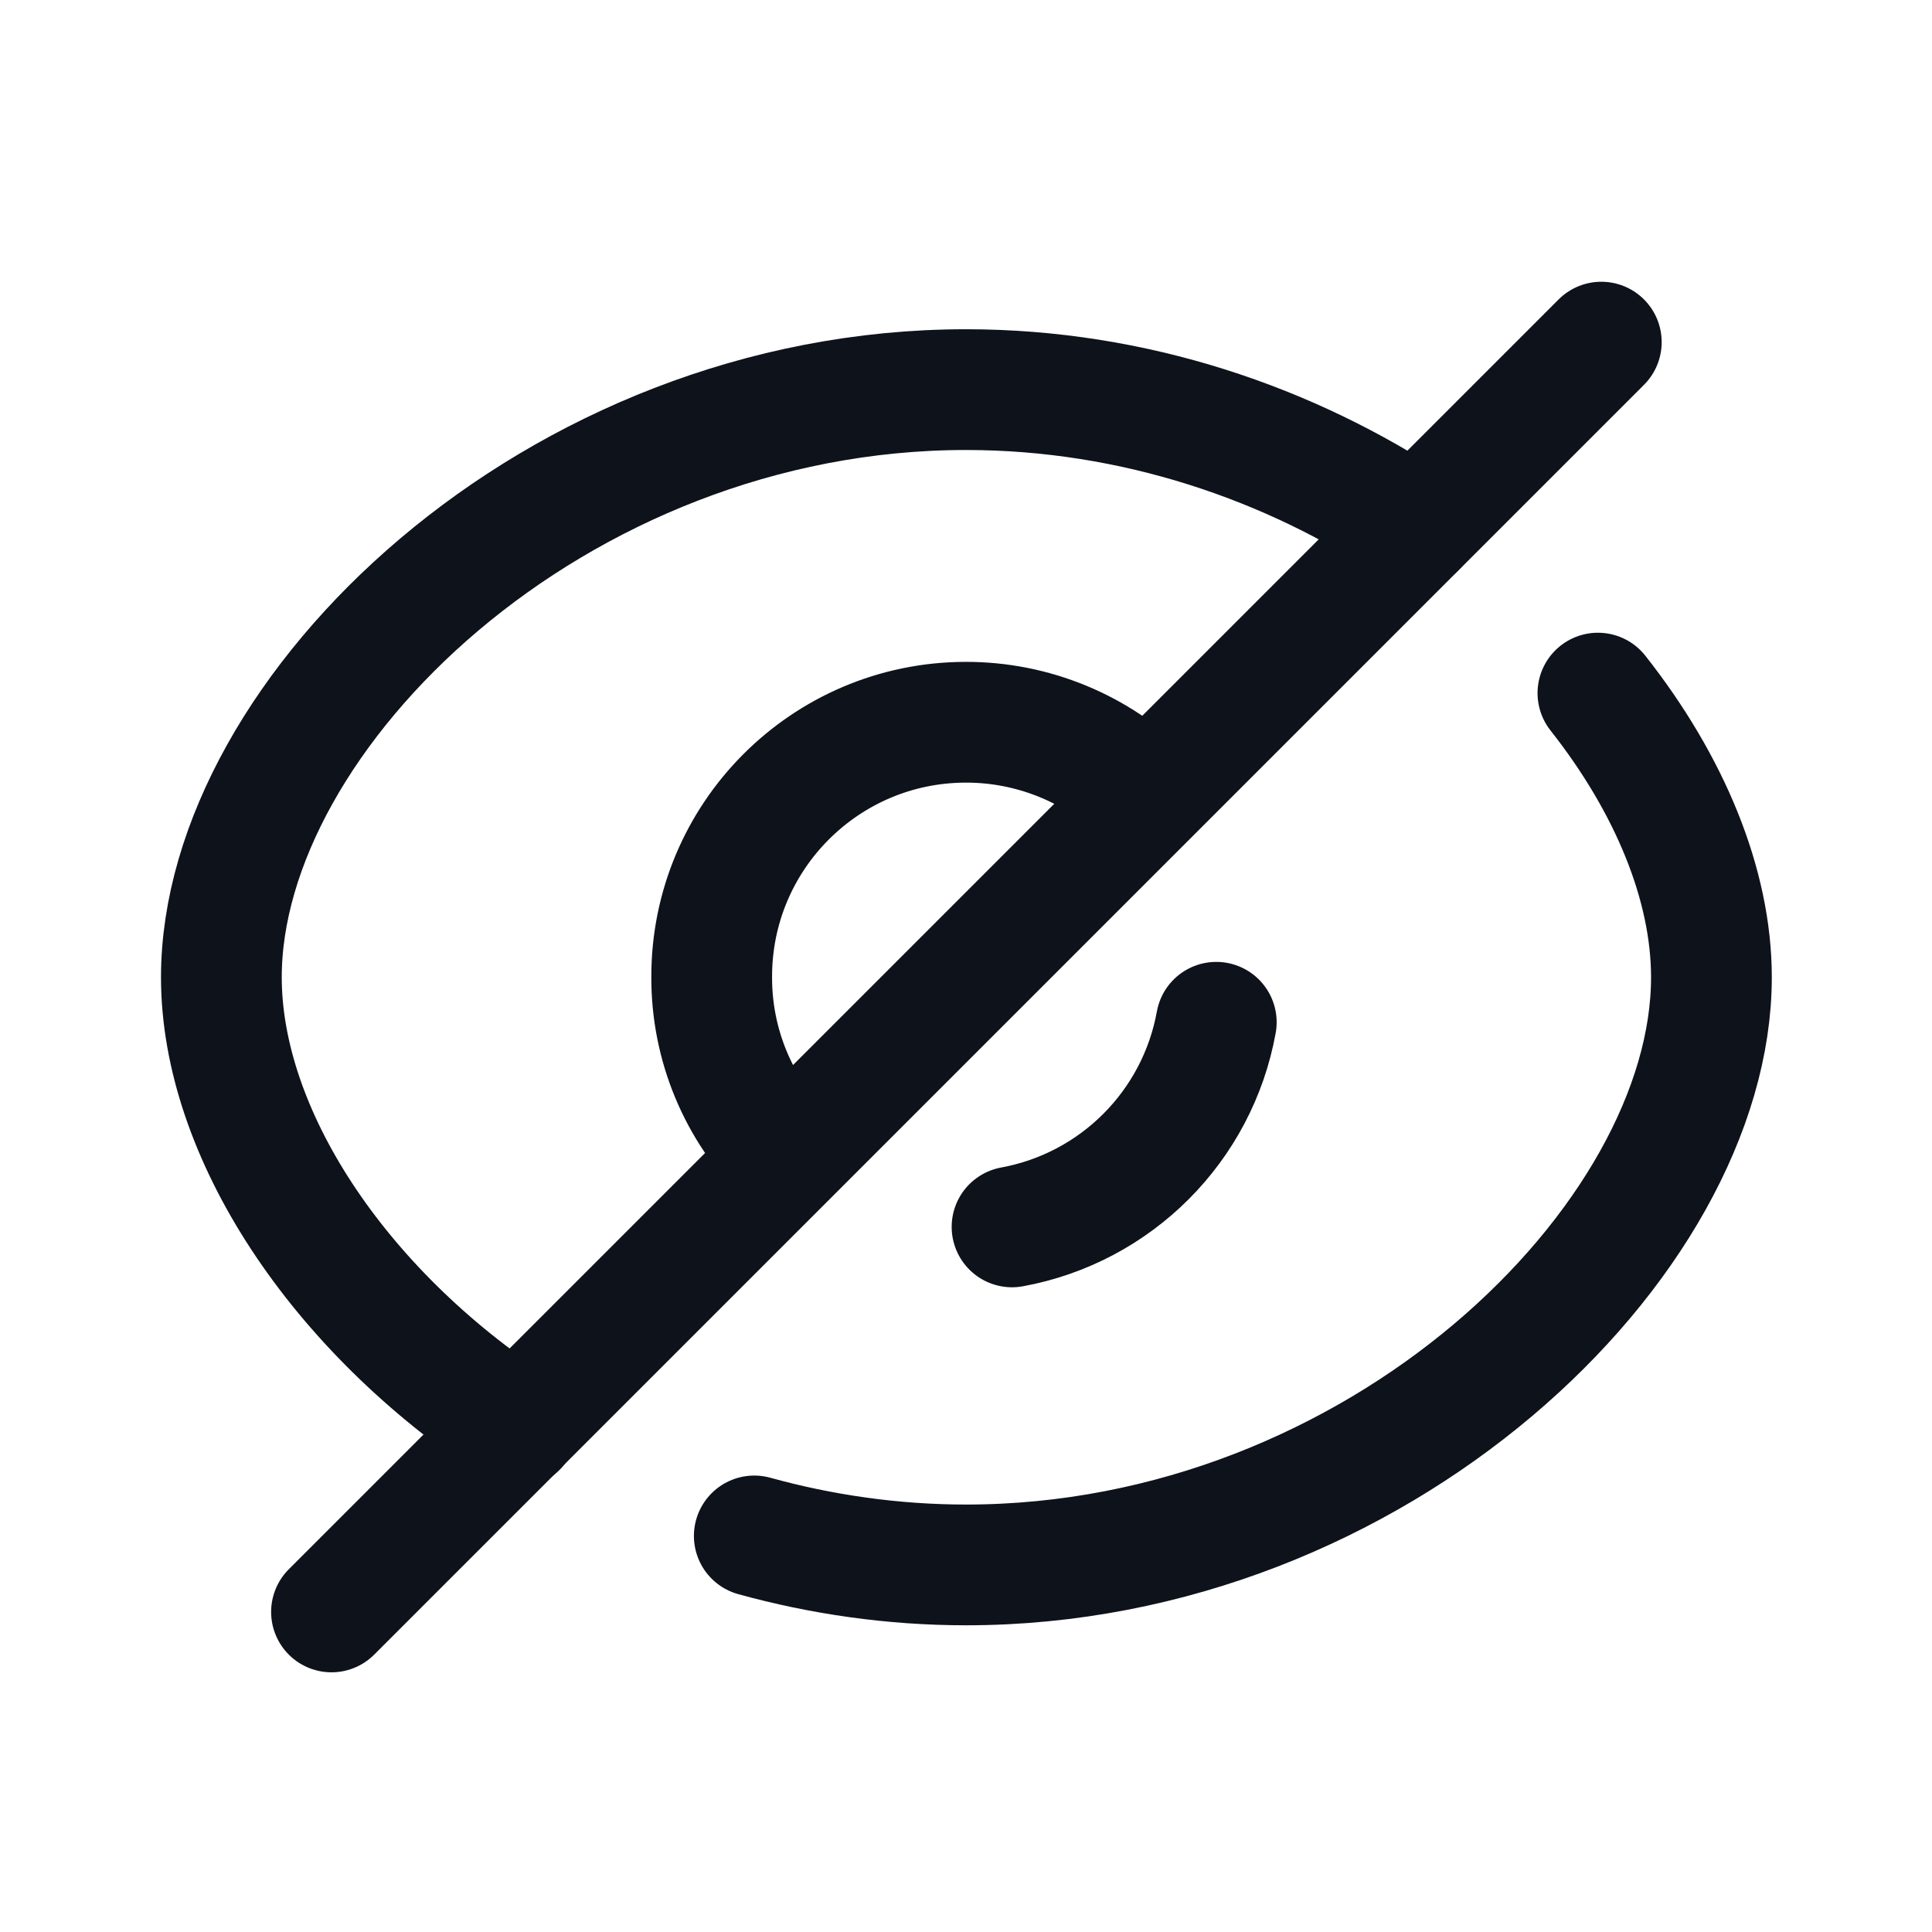
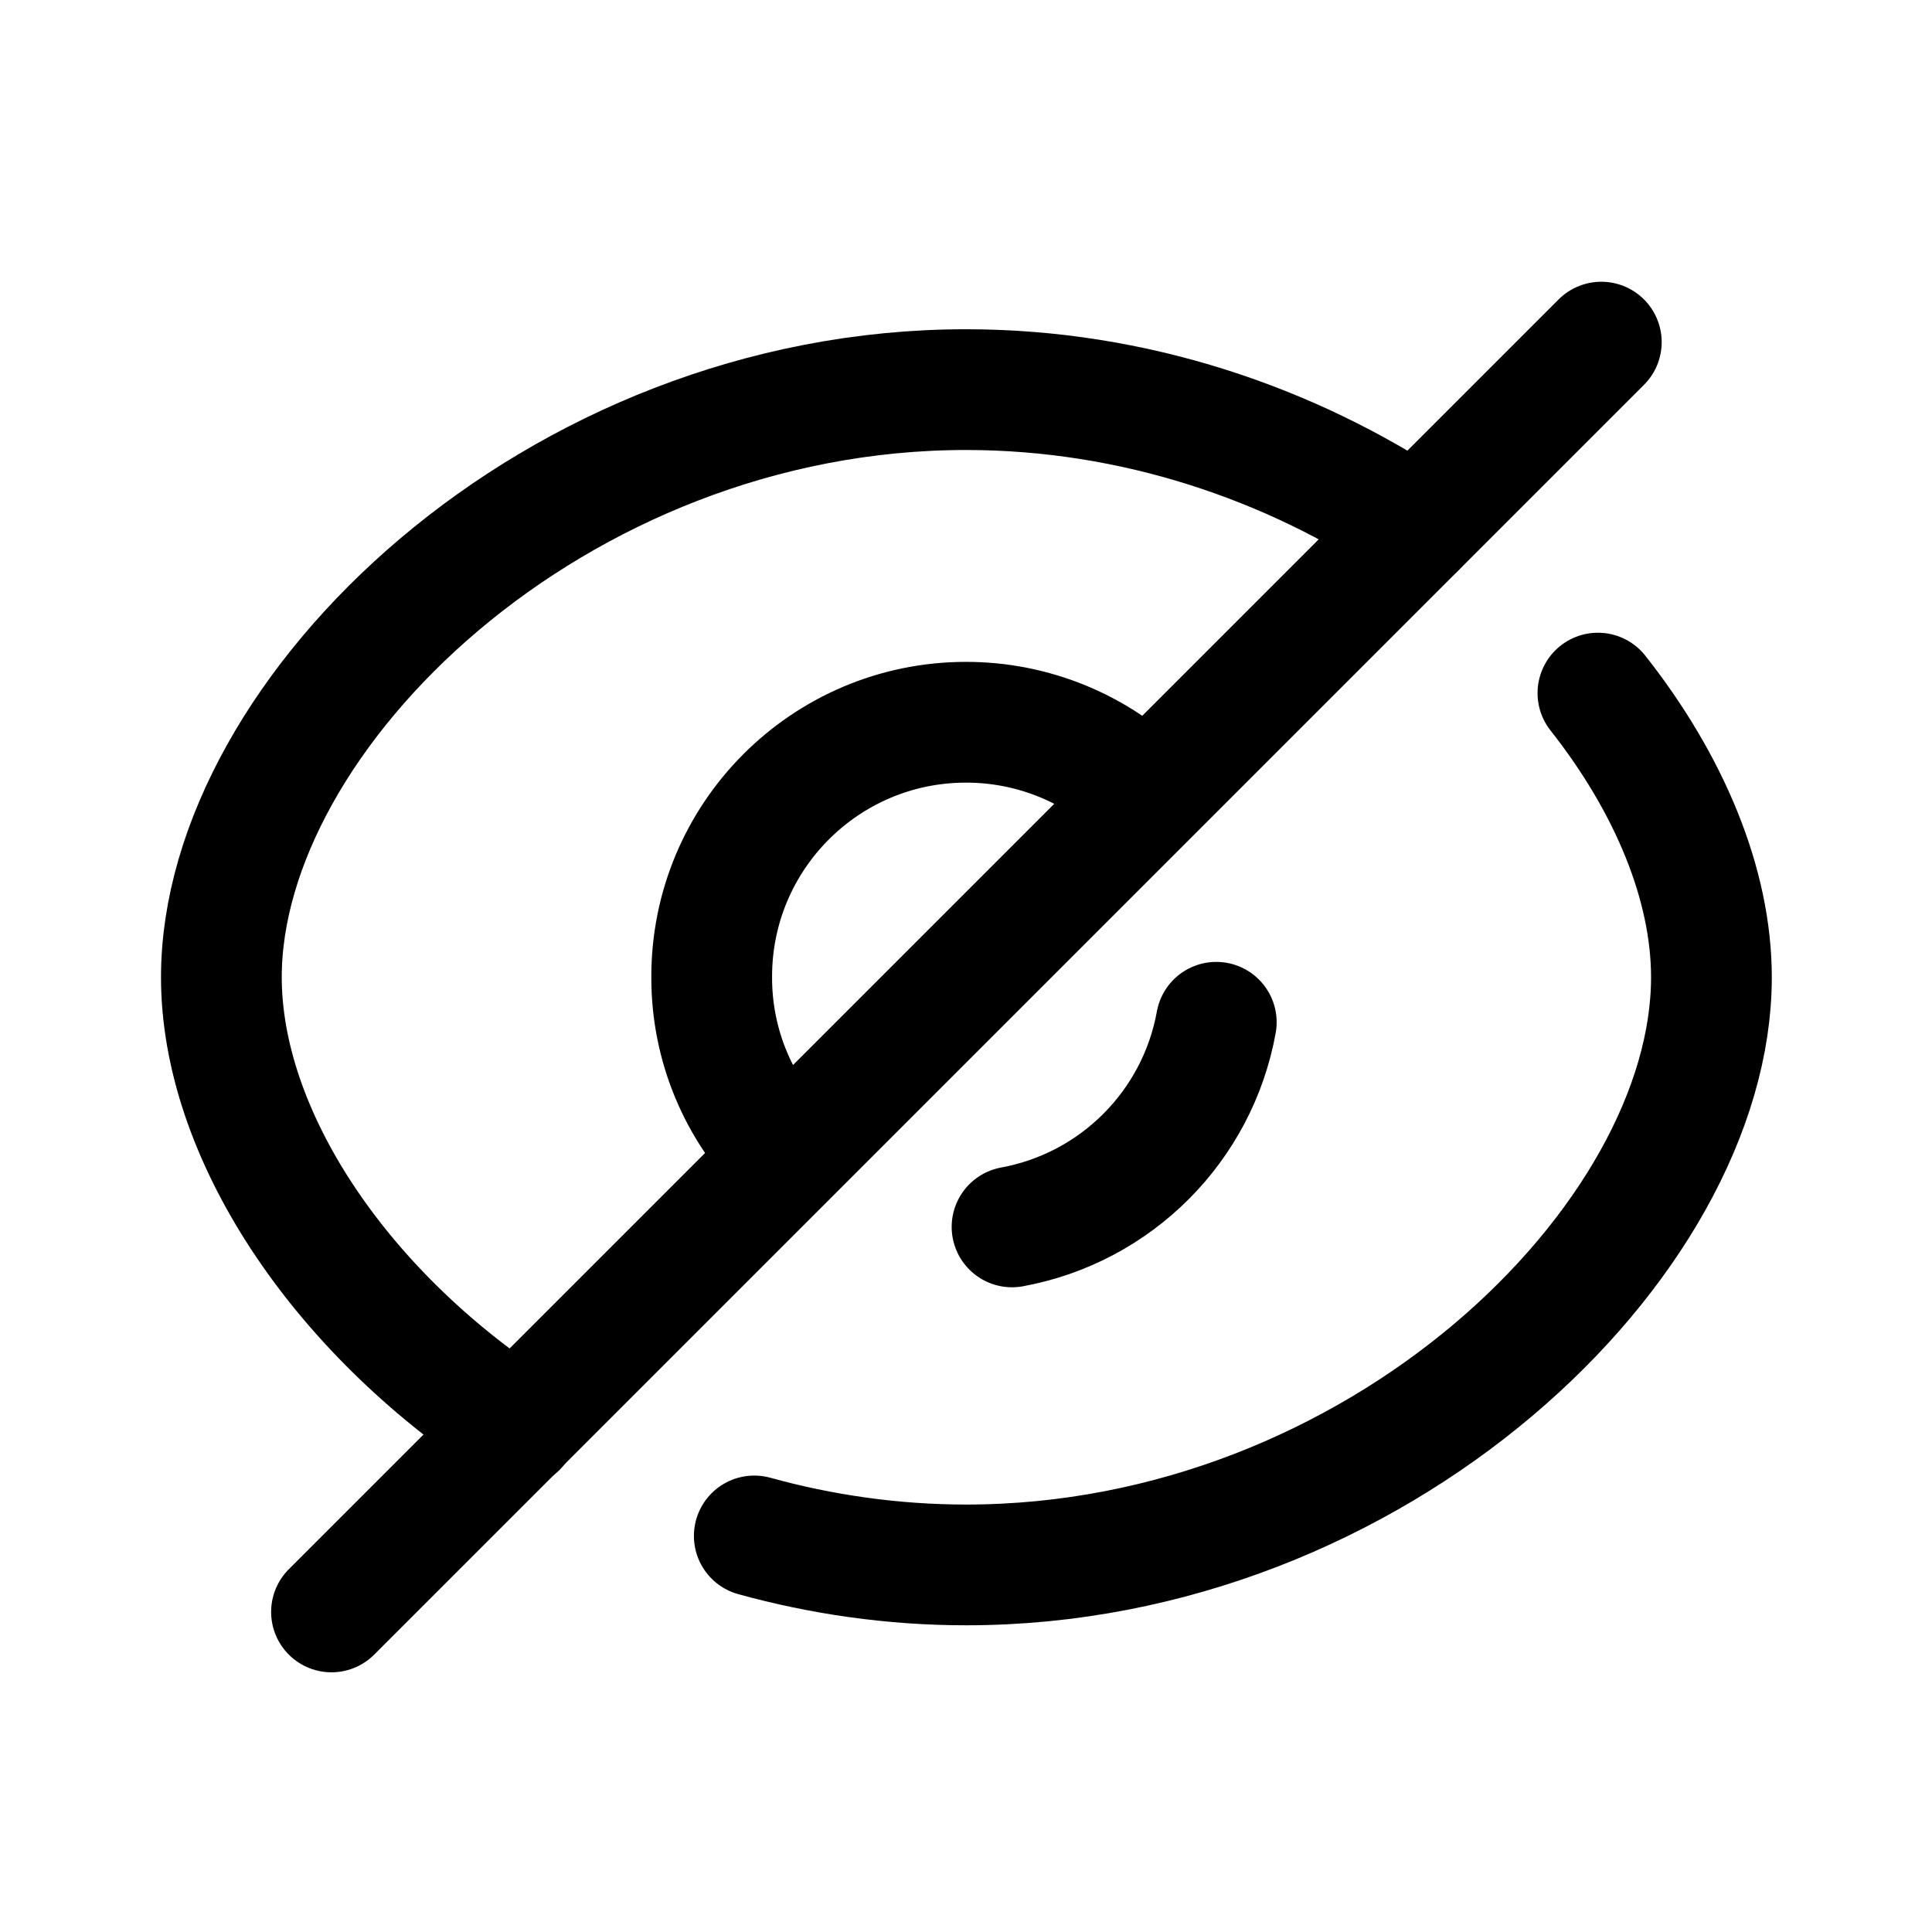
<svg xmlns="http://www.w3.org/2000/svg" width="24" height="24" viewBox="0 0 24 24" fill="none">
-   <path d="M6.42 17.73C4.19 16.27 2.75 14.07 2.75 12.14C2.75 8.86 6.89 4.84 12 4.84C14.09 4.84 16.03 5.51 17.59 6.55" stroke="#0E121B" stroke-width="1.5" stroke-linecap="round" stroke-linejoin="round" />
-   <path d="M19.85 8.61C20.741 9.74 21.26 10.99 21.26 12.14C21.26 15.42 17.11 19.44 12 19.44C11.09 19.44 10.201 19.31 9.37 19.08" stroke="#0E121B" stroke-width="1.5" stroke-linecap="round" stroke-linejoin="round" />
-   <path d="M9.766 14.367C9.171 13.778 8.838 12.975 8.841 12.138C8.837 10.393 10.249 8.975 11.995 8.972C12.835 8.97 13.641 9.303 14.235 9.897" stroke="#0E121B" stroke-width="1.5" stroke-linecap="round" stroke-linejoin="round" />
-   <path d="M15.109 12.699C14.875 13.991 13.864 15.004 12.572 15.241" stroke="#0E121B" stroke-width="1.5" stroke-linecap="round" stroke-linejoin="round" />
-   <path d="M19.892 4.25L4.118 20.024" stroke="#0E121B" stroke-width="1.5" stroke-linecap="round" stroke-linejoin="round" />
+   <path d="M6.42 17.73C4.19 16.27 2.75 14.07 2.75 12.14C2.75 8.86 6.89 4.84 12 4.84C14.09 4.84 16.03 5.51 17.59 6.55" stroke="currentColor" stroke-width="1.5" stroke-linecap="round" stroke-linejoin="round" />
+   <path d="M19.85 8.61C20.741 9.74 21.26 10.99 21.26 12.14C21.26 15.42 17.11 19.44 12 19.44C11.09 19.44 10.201 19.31 9.37 19.08" stroke="currentColor" stroke-width="1.5" stroke-linecap="round" stroke-linejoin="round" />
+   <path d="M9.766 14.367C9.171 13.778 8.838 12.975 8.841 12.138C8.837 10.393 10.249 8.975 11.995 8.972C12.835 8.97 13.641 9.303 14.235 9.897" stroke="currentColor" stroke-width="1.5" stroke-linecap="round" stroke-linejoin="round" />
+   <path d="M15.109 12.699C14.875 13.991 13.864 15.004 12.572 15.241" stroke="currentColor" stroke-width="1.5" stroke-linecap="round" stroke-linejoin="round" />
+   <path d="M19.892 4.25L4.118 20.024" stroke="currentColor" stroke-width="1.5" stroke-linecap="round" stroke-linejoin="round" />
</svg>
